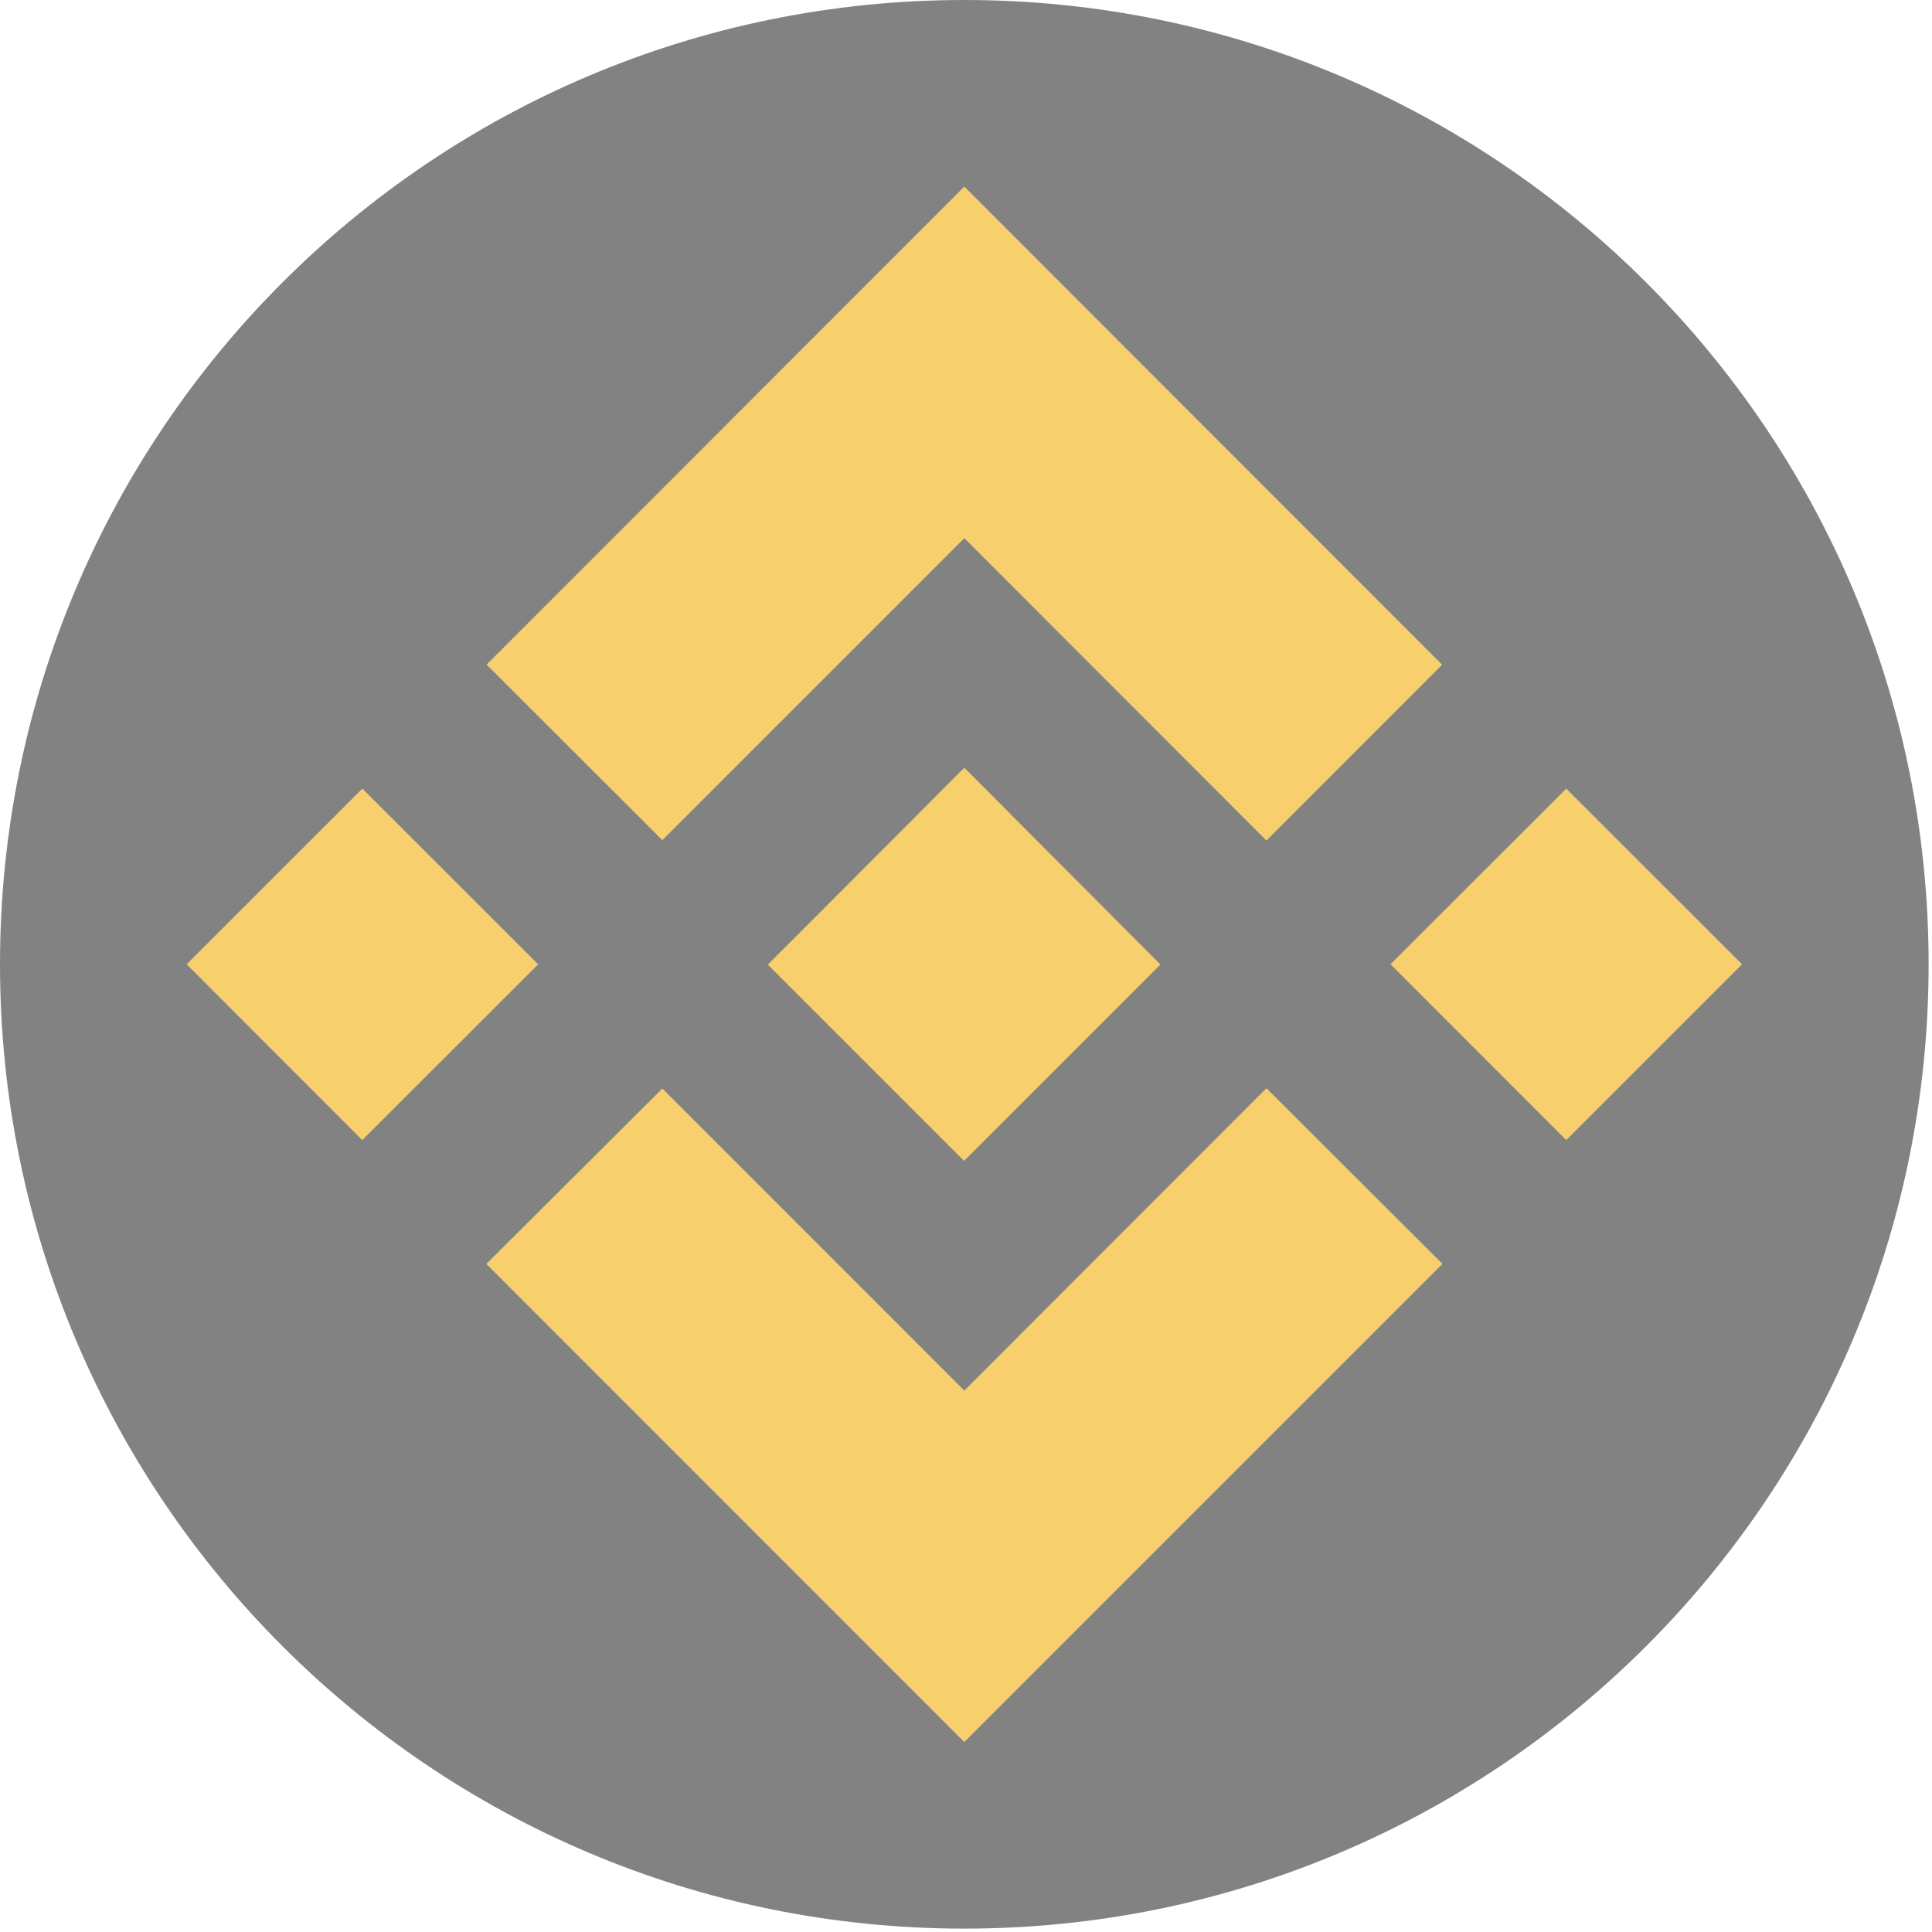
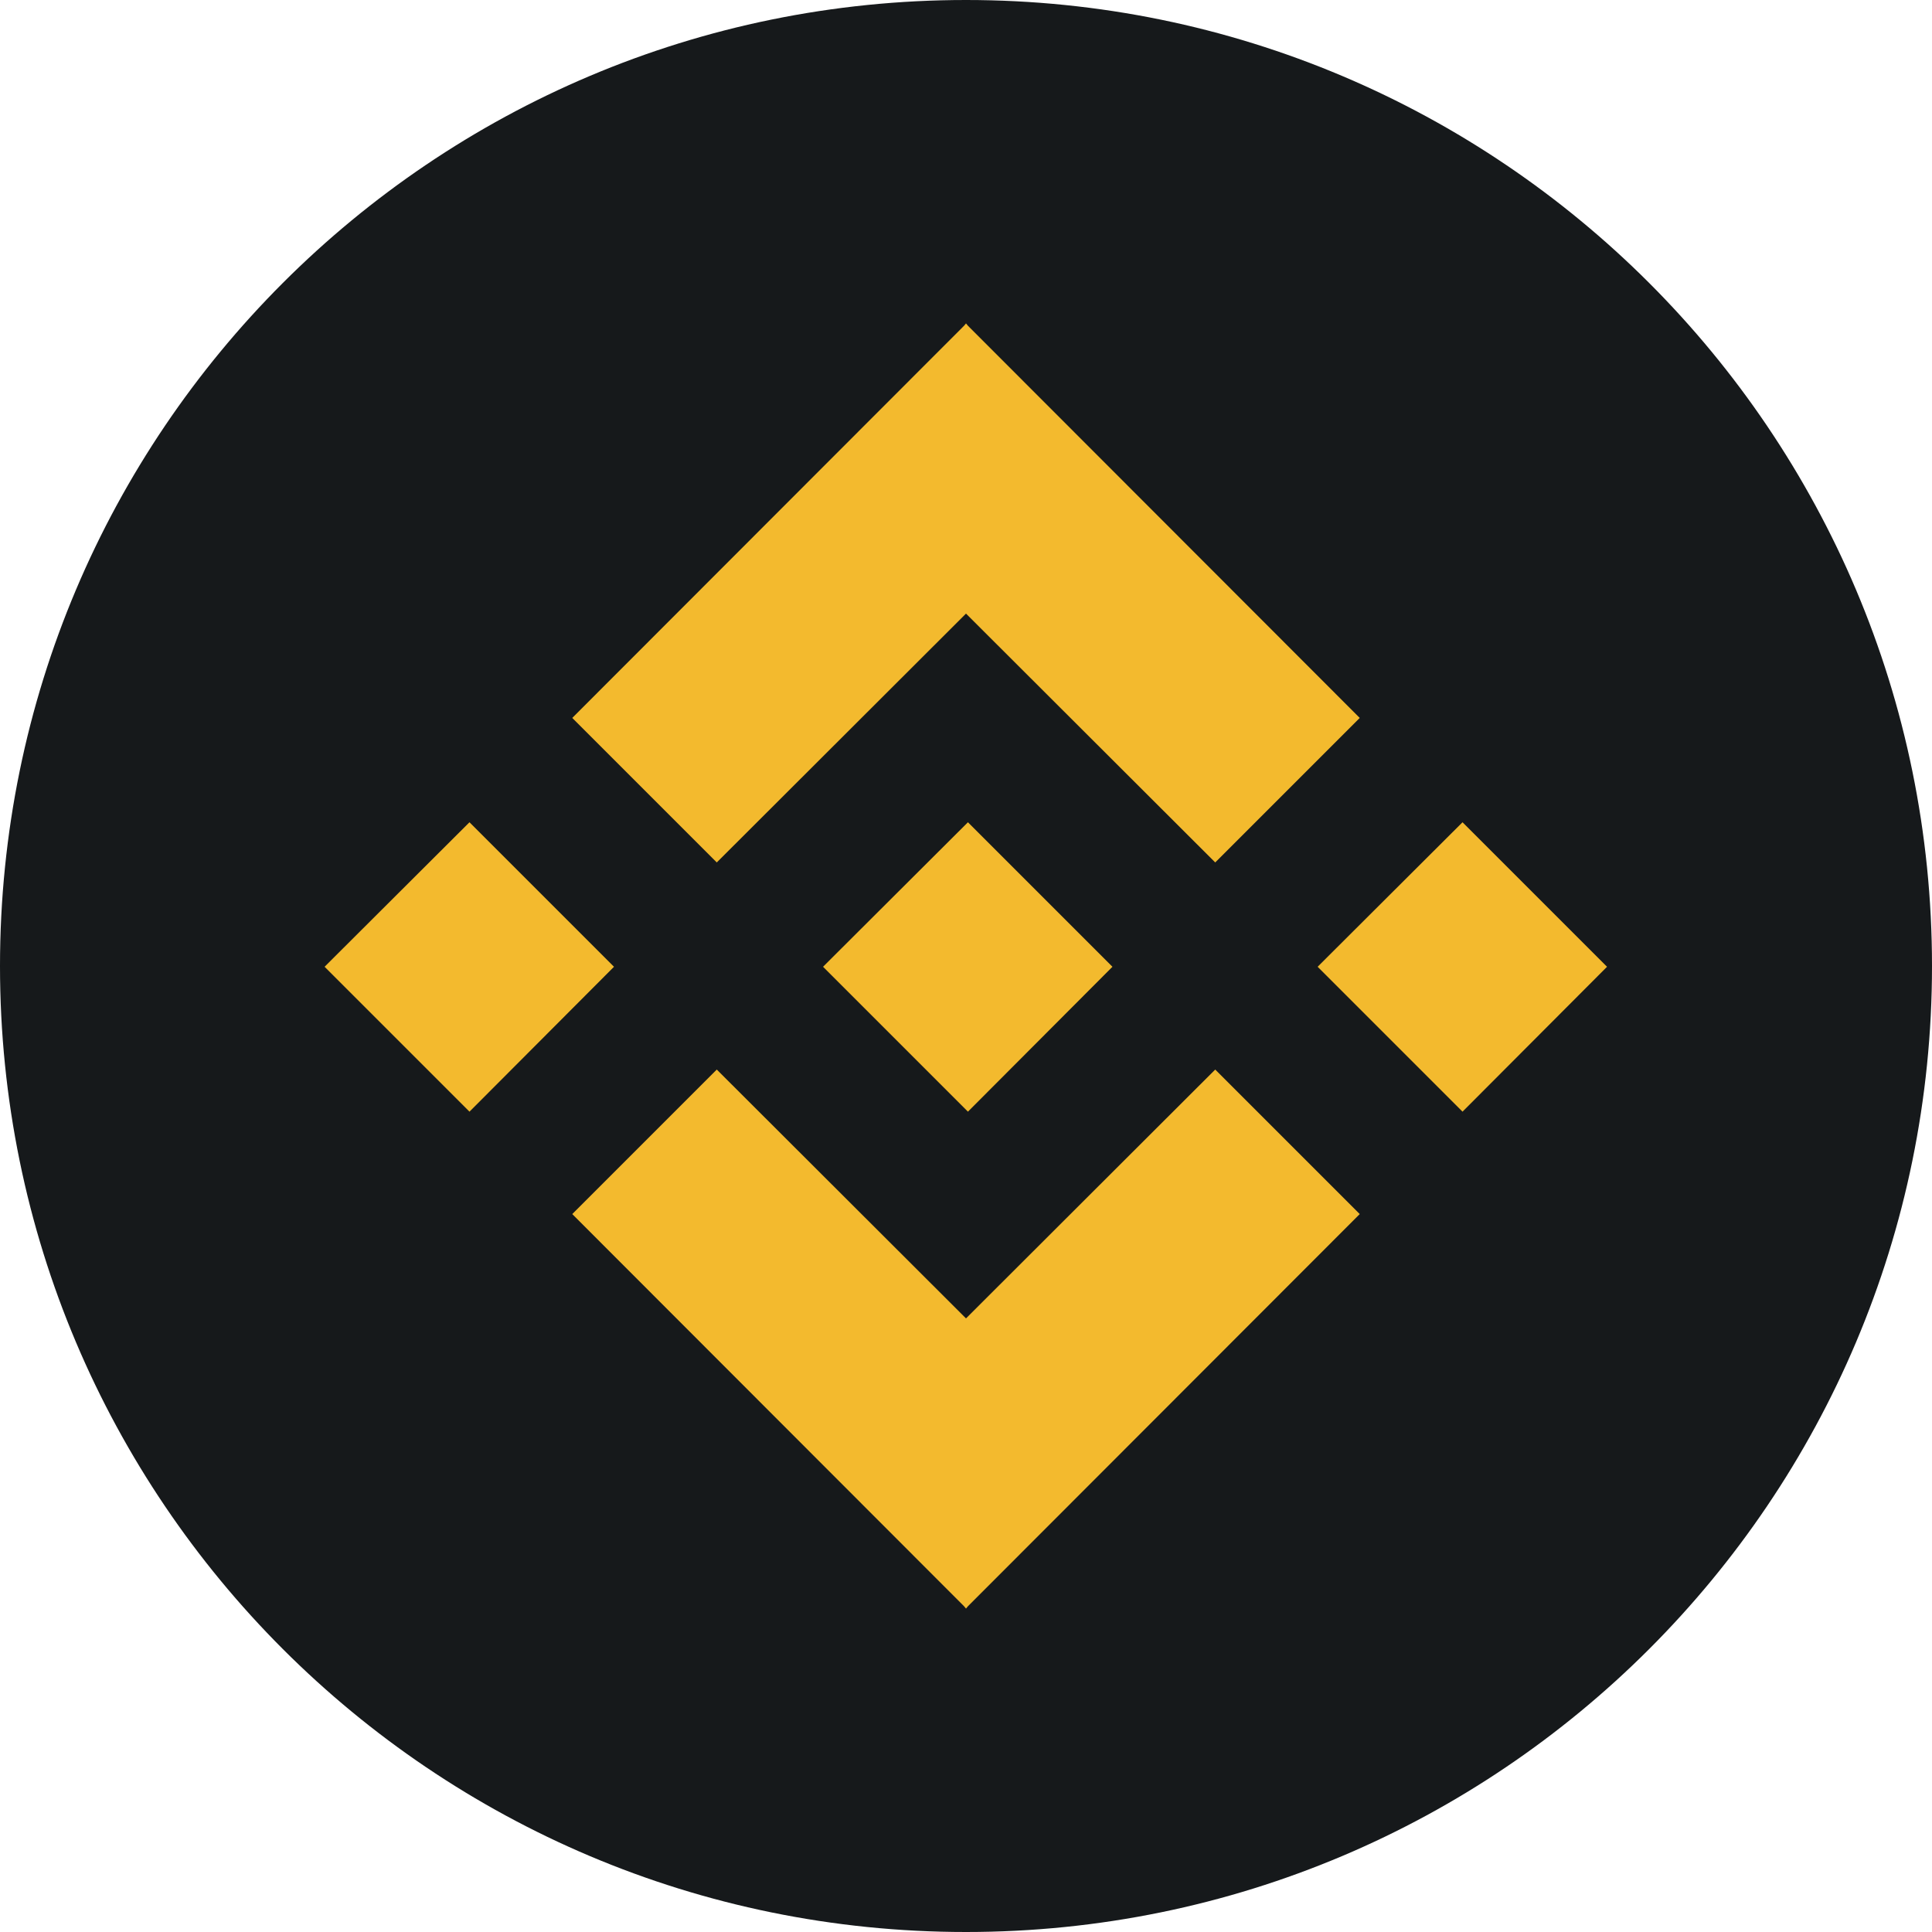
- <svg xmlns="http://www.w3.org/2000/svg" width="16" height="16" viewBox="0 0 16 16">
-   <g fill="none" fill-rule="evenodd" opacity=".7">
-     <circle cx="7.986" cy="7.986" r="7.986" fill="#4D4D4D" />
-     <path fill="#F3BA2F" d="M5.485 6.958l2.501-2.501 2.502 2.504 1.455-1.456-3.957-3.96L4.03 5.504l1.456 1.455zm-3.94 1.028l1.456-1.455 1.456 1.455L3 9.442 1.546 7.986zm3.94 1.028l2.501 2.502 2.502-2.504 1.458 1.455-3.96 3.96L4.03 10.47l-.002-.003 1.458-1.453zm6.03-1.028l1.456-1.455 1.456 1.455-1.456 1.456-1.455-1.456z" />
-     <path fill="#F3BA2F" d="M9.609 7.986L9.609 7.986 7.986 6.358 6.786 7.561 6.786 7.561 6.647 7.7 6.361 7.986 6.358 7.989 6.361 7.991 7.984 9.614 9.609 7.989 9.609 7.989 9.609 7.989z" />
+ <svg xmlns="http://www.w3.org/2000/svg" xmlns:xlink="http://www.w3.org/1999/xlink" version="1.1" id="Layer_1" x="0px" y="0px" viewBox="0 0 500 500" style="enable-background:new 0 0 500 500;" xml:space="preserve">
+   <style type="text/css">
+ 	.st0{clip-path:url(#SVGID_8_);}
+ 	.st1{clip-path:url(#SVGID_9_);}
+ 	.st2{clip-path:url(#SVGID_10_);}
+ 	.st3{clip-path:url(#SVGID_11_);}
+ </style>
+   <g>
+     <g>
+       <defs>
+         <path id="SVGID_1_" d="M250,0c138.1,0,250,111.9,250,250S388.1,500,250,500S0,388.1,0,250S111.9,0,250,0L250,0z" />
+       </defs>
+       <use xlink:href="#SVGID_1_" style="overflow:visible;fill-rule:evenodd;clip-rule:evenodd;fill:#16191B;" />
+       <clipPath id="SVGID_2_">
+         <use xlink:href="#SVGID_1_" style="overflow:visible;" />
+       </clipPath>
+     </g>
+     <g>
+       <defs>
+         <polygon id="SVGID_3_" points="378.5,287.7 341,250.2 378.5,212.8 415.9,250.2 378.5,287.7    " />
+       </defs>
+       <defs>
+         <polygon id="SVGID_4_" points="250,158.8 185.5,223.2 148.1,185.8 249.5,84.3 250,83.7 250.5,84.3 351.9,185.8 314.5,223.2      250,158.8    " />
+       </defs>
+       <defs>
+         <polygon id="SVGID_5_" points="121.5,287.7 84,250.2 121.5,212.8 158.9,250.2 121.5,287.7    " />
+       </defs>
+       <defs>
+         <polygon id="SVGID_6_" points="250.5,212.8 287.9,250.2 250.5,287.7 213,250.2 250.5,212.8    " />
+       </defs>
+       <defs>
+         <polygon id="SVGID_7_" points="250,341.2 314.5,276.8 351.9,314.2 250.5,415.7 250,416.3 249.5,415.7 148.1,314.2 185.5,276.8      250,341.2    " />
+       </defs>
+       <use xlink:href="#SVGID_3_" style="overflow:visible;fill-rule:evenodd;clip-rule:evenodd;fill:#F3BA2E;" />
+       <use xlink:href="#SVGID_4_" style="overflow:visible;fill-rule:evenodd;clip-rule:evenodd;fill:#F3BA2E;" />
+       <use xlink:href="#SVGID_5_" style="overflow:visible;fill-rule:evenodd;clip-rule:evenodd;fill:#F3BA2E;" />
+       <use xlink:href="#SVGID_6_" style="overflow:visible;fill-rule:evenodd;clip-rule:evenodd;fill:#F3BA2E;" />
+       <use xlink:href="#SVGID_7_" style="overflow:visible;fill-rule:evenodd;clip-rule:evenodd;fill:#F3BA2E;" />
+       <clipPath id="SVGID_8_">
+         <use xlink:href="#SVGID_3_" style="overflow:visible;" />
+       </clipPath>
+       <clipPath id="SVGID_9_" class="st0">
+         <use xlink:href="#SVGID_4_" style="overflow:visible;" />
+       </clipPath>
+       <clipPath id="SVGID_10_" class="st1">
+         <use xlink:href="#SVGID_5_" style="overflow:visible;" />
+       </clipPath>
+       <clipPath id="SVGID_11_" class="st2">
+         <use xlink:href="#SVGID_6_" style="overflow:visible;" />
+       </clipPath>
+       <clipPath id="SVGID_12_" class="st3">
+         <use xlink:href="#SVGID_7_" style="overflow:visible;" />
+       </clipPath>
+     </g>
  </g>
</svg>
